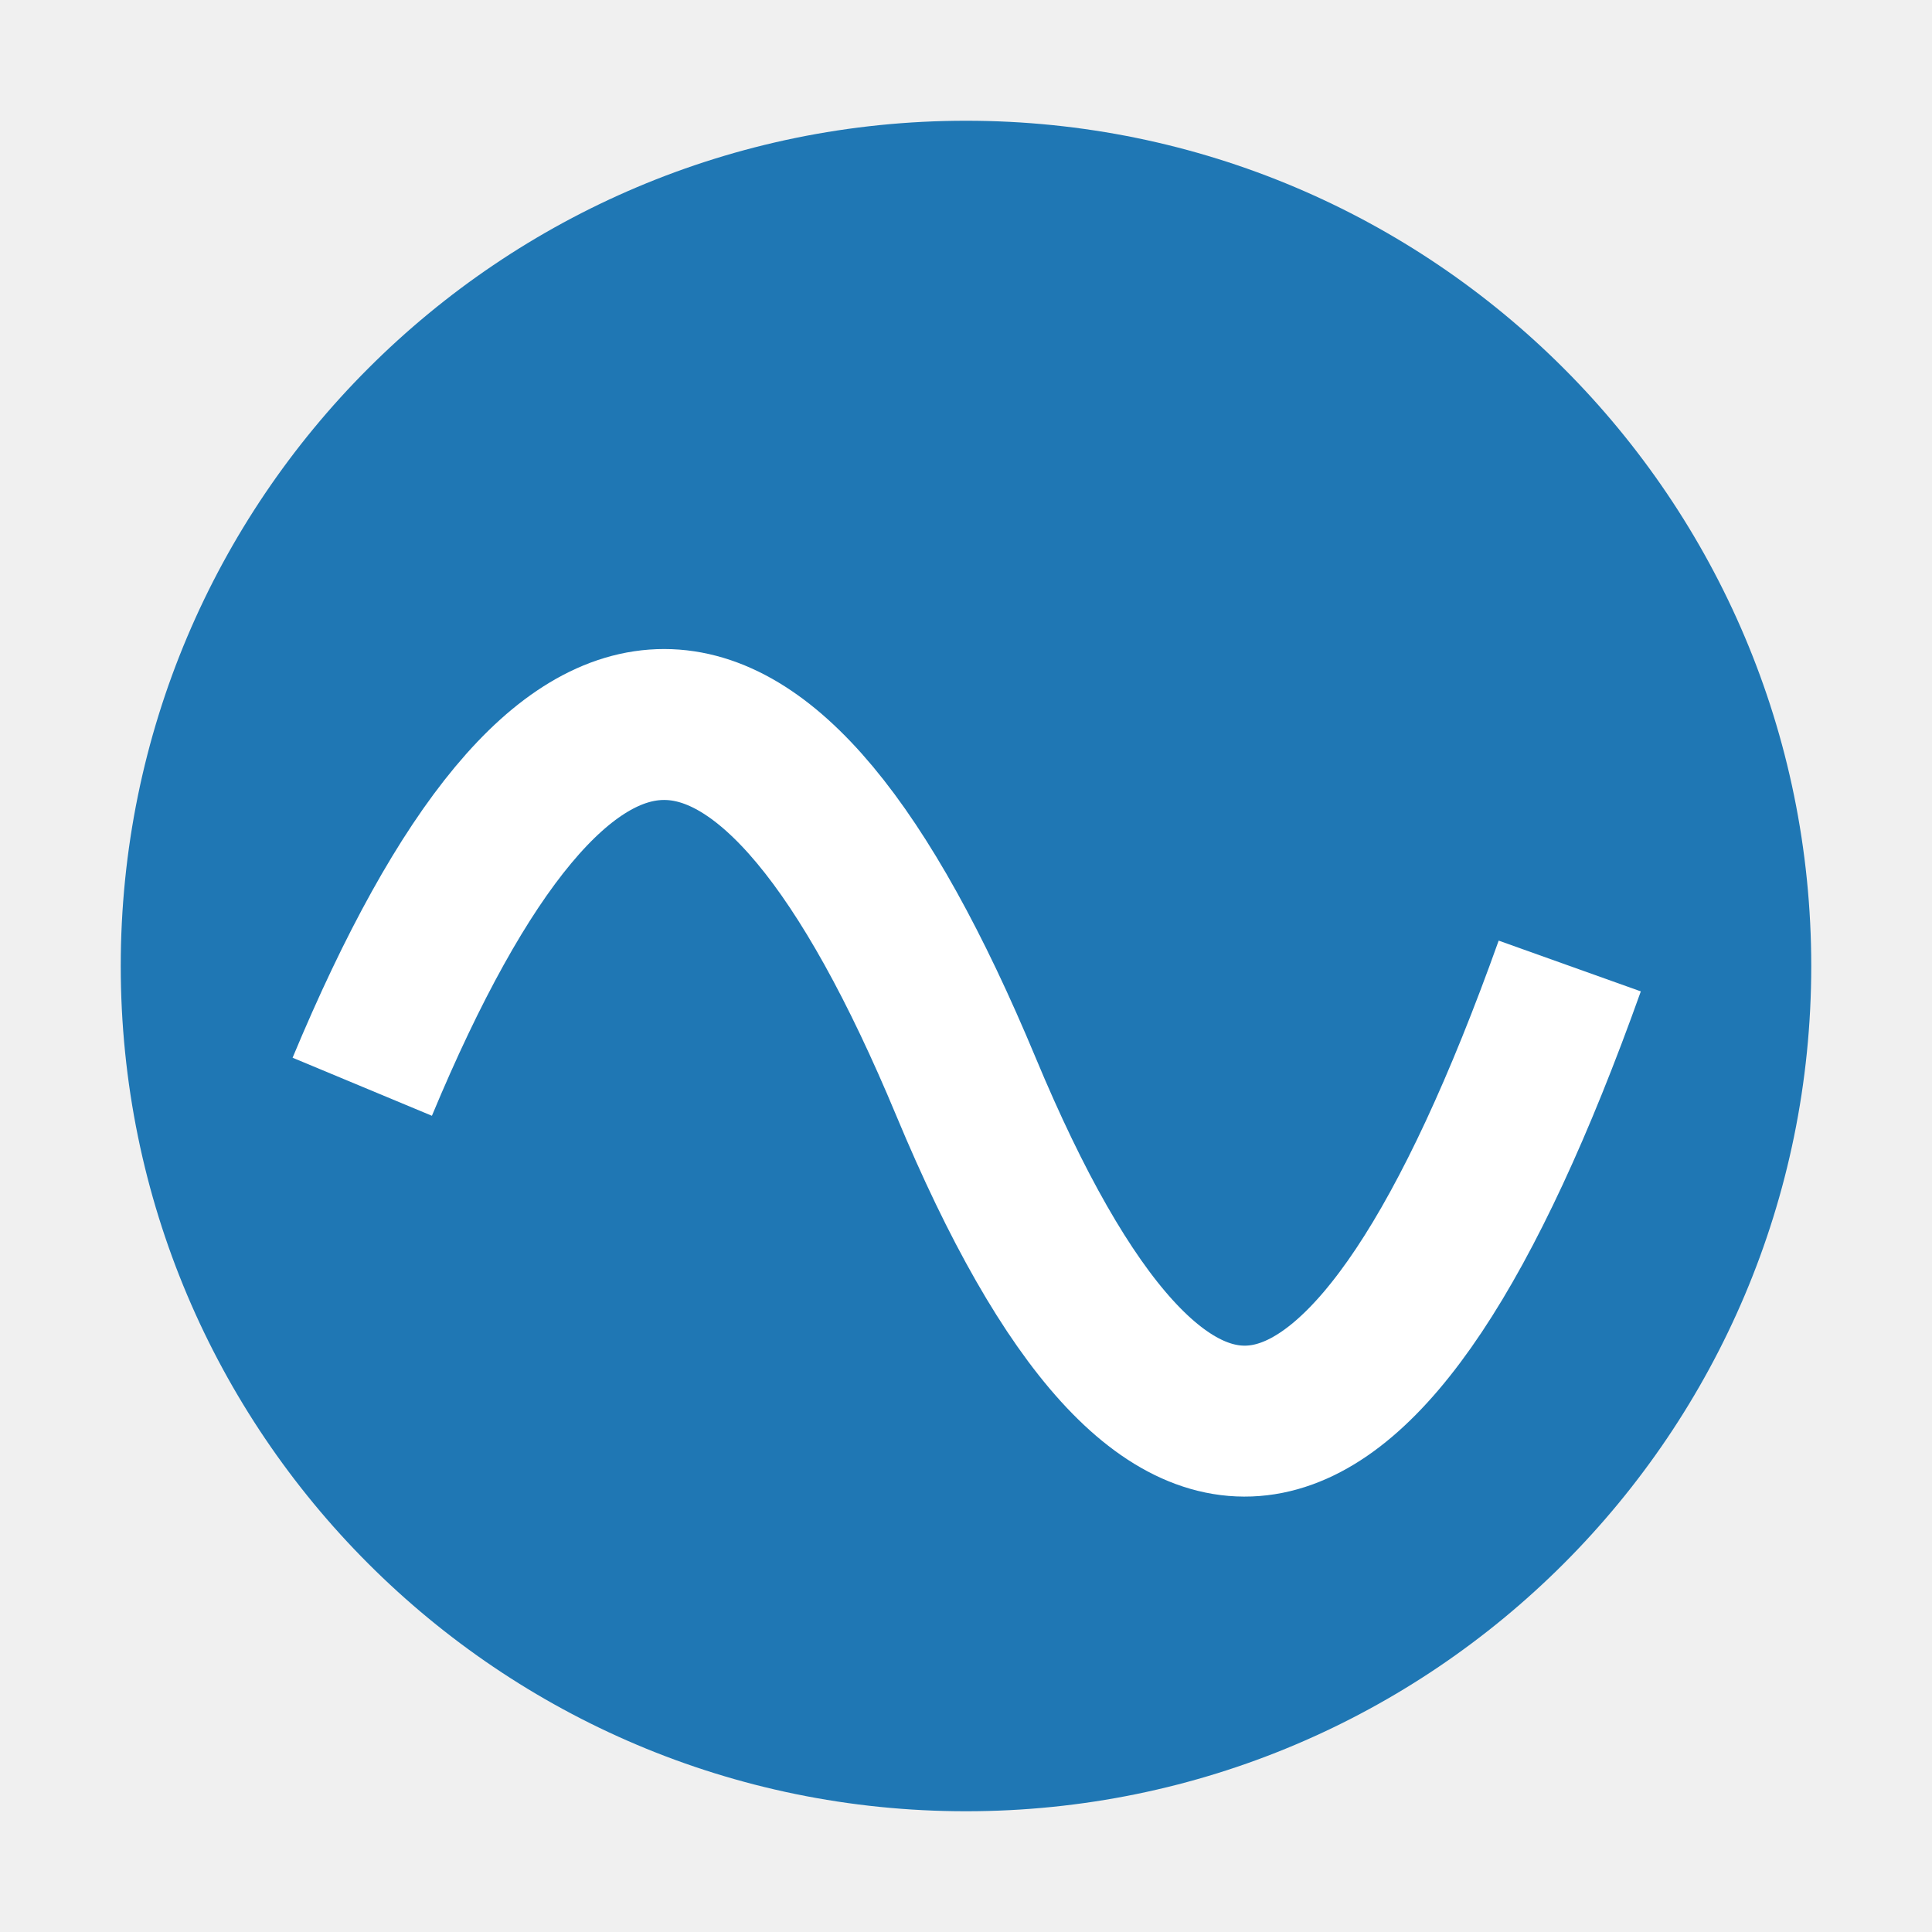
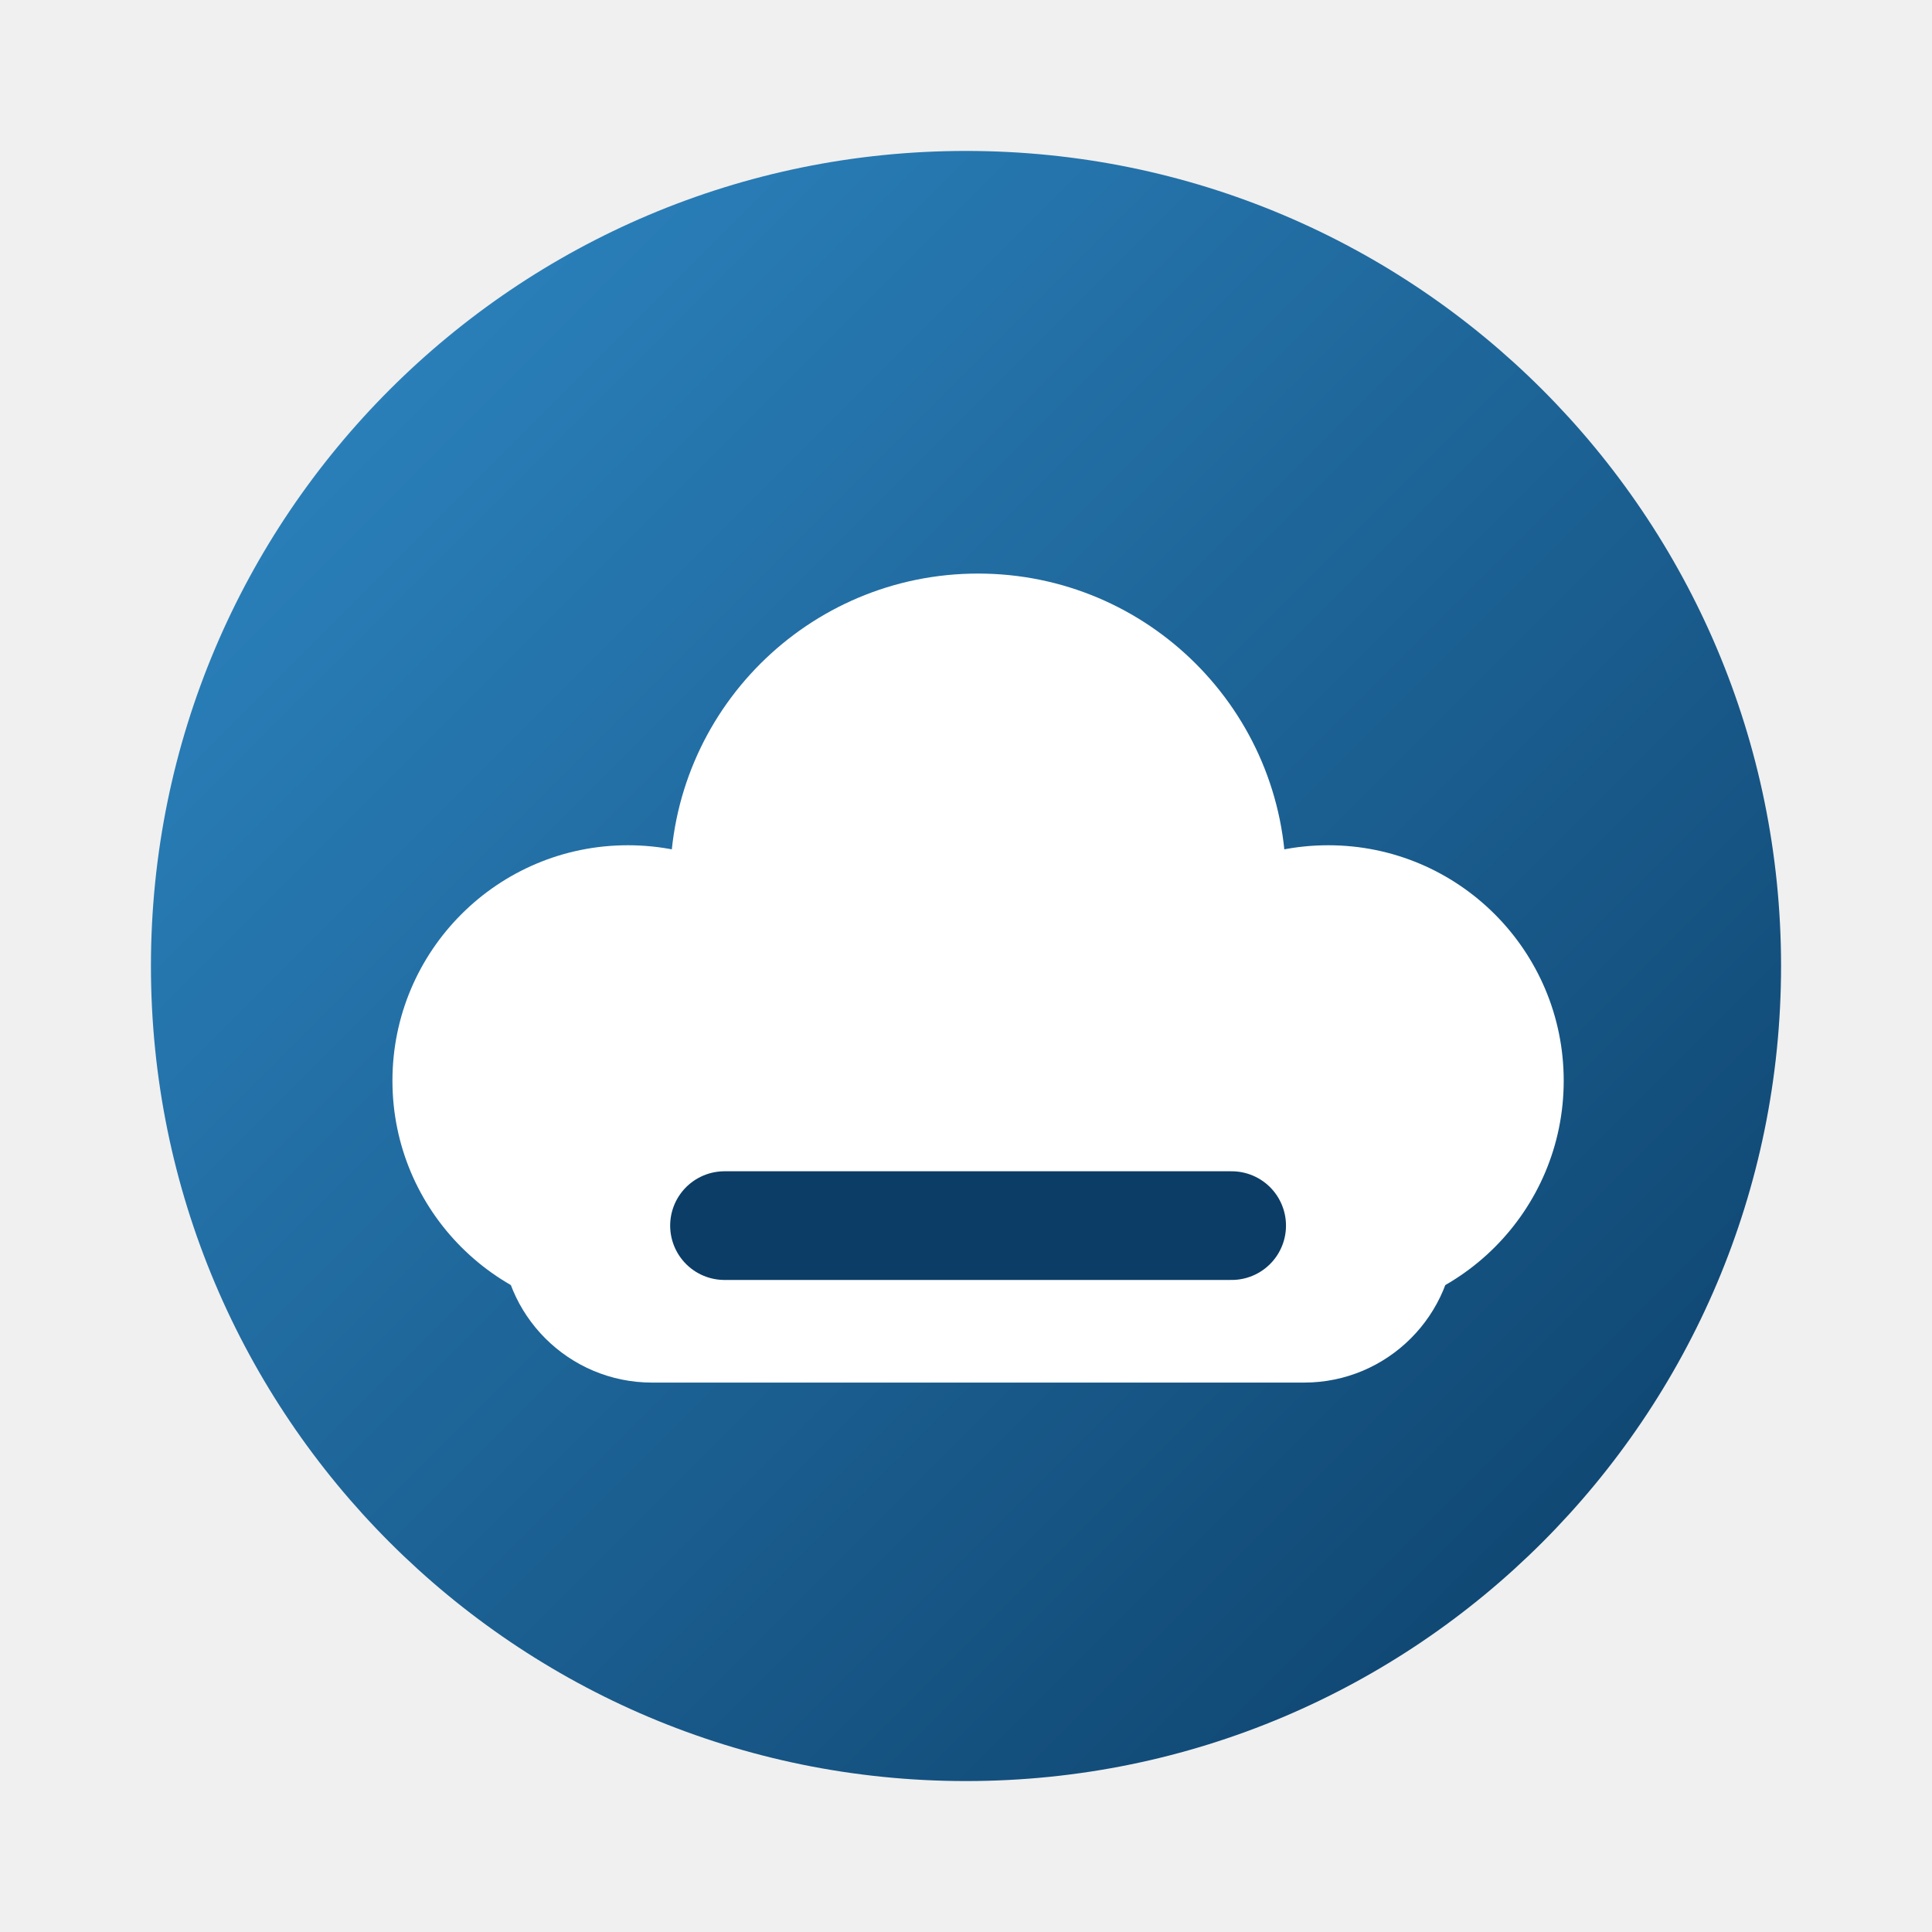
<svg xmlns="http://www.w3.org/2000/svg" viewBox="0 0 32 32" width="32" height="32">
-   <circle cx="16" cy="16" r="14" fill="#1f77b4" />
-   <path d="M6 18 Q11 6 16 18 T26 16" fill="none" stroke="#fff" stroke-width="2.5" />
+   <defs>
+     <linearGradient id="fav" x1="0" y1="0" x2="1" y2="1">
+       <stop offset="0" stop-color="#2f8ac7" />
+       <stop offset="1" stop-color="#0b3d66" />
+     </linearGradient>
+   </defs>
+   <circle cx="16" cy="16" r="13.5" fill="url(#fav)" />
+   <g fill="#fff">
+     <circle cx="10.4" cy="17.9" r="3.9" />
+     <circle cx="16.2" cy="14.6" r="5.1" />
+     <circle cx="22.0" cy="17.9" r="3.9" />
+     <rect x="8.3" y="17.9" width="15.8" height="5.0" rx="2.5" />
+   </g>
+   <line x1="12.0" y1="20.3" x2="20.4" y2="20.3" stroke="#0b3d66" stroke-width="1.8" stroke-linecap="round" />
</svg>
